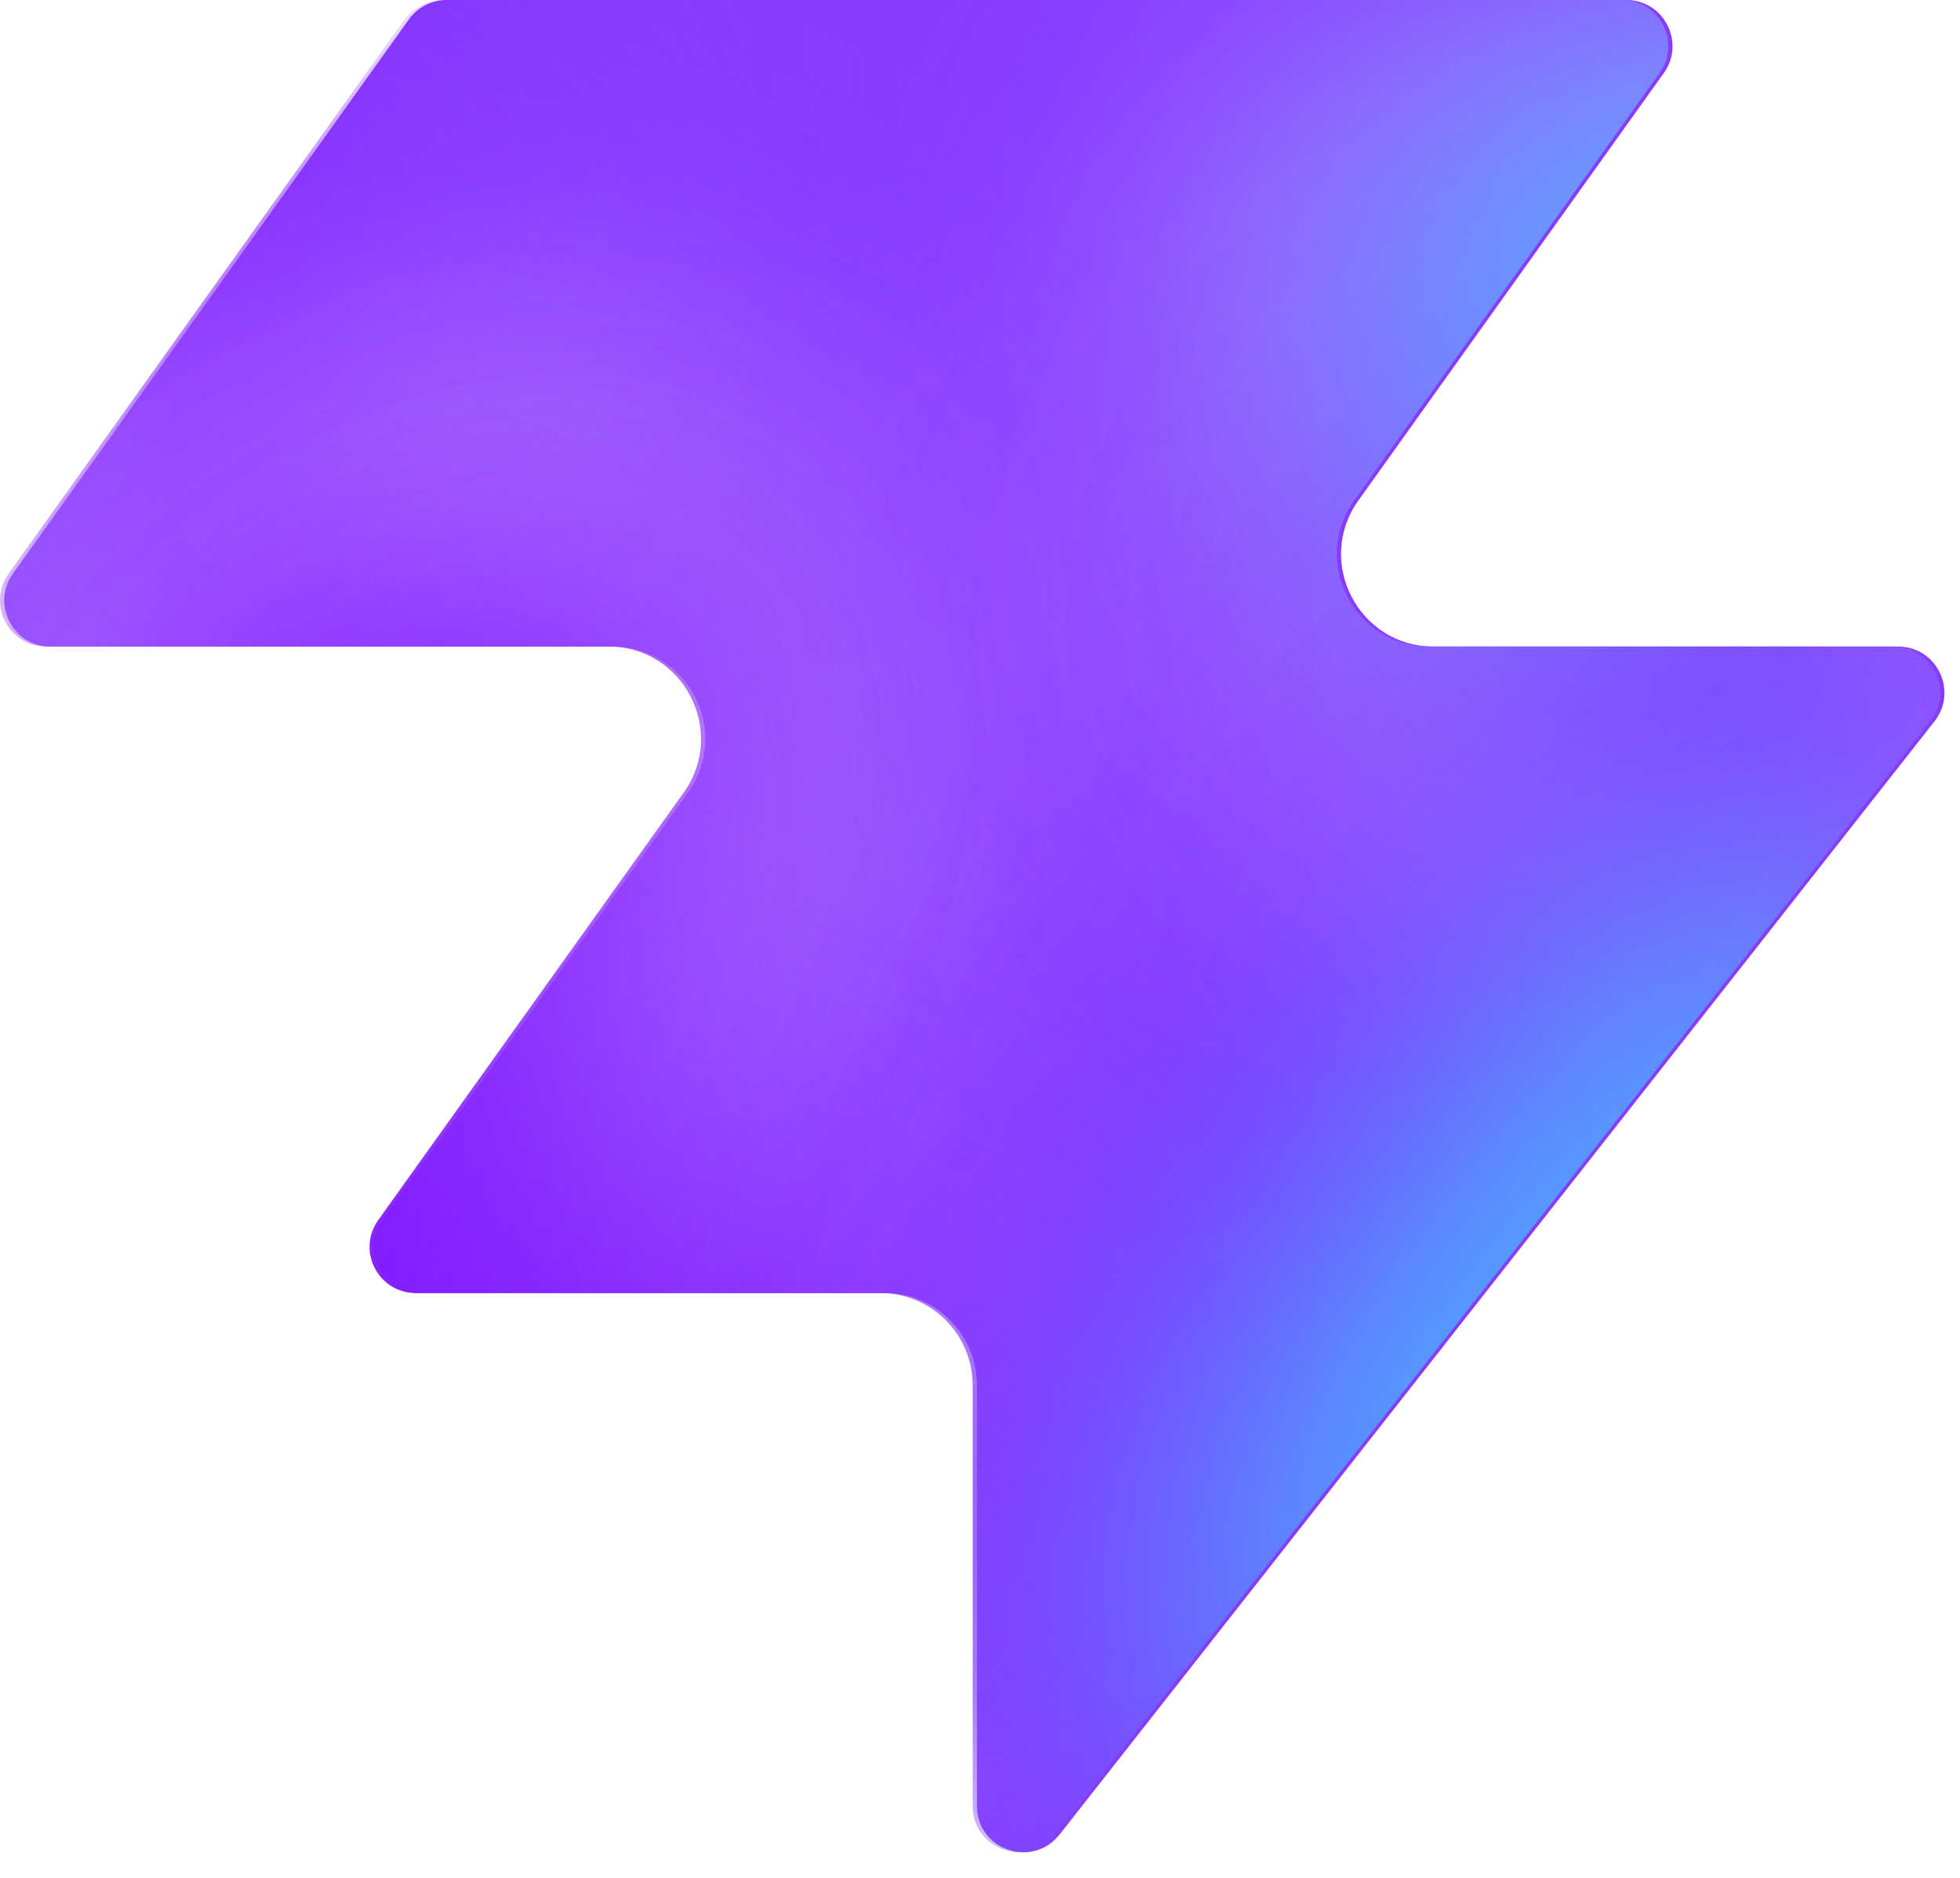
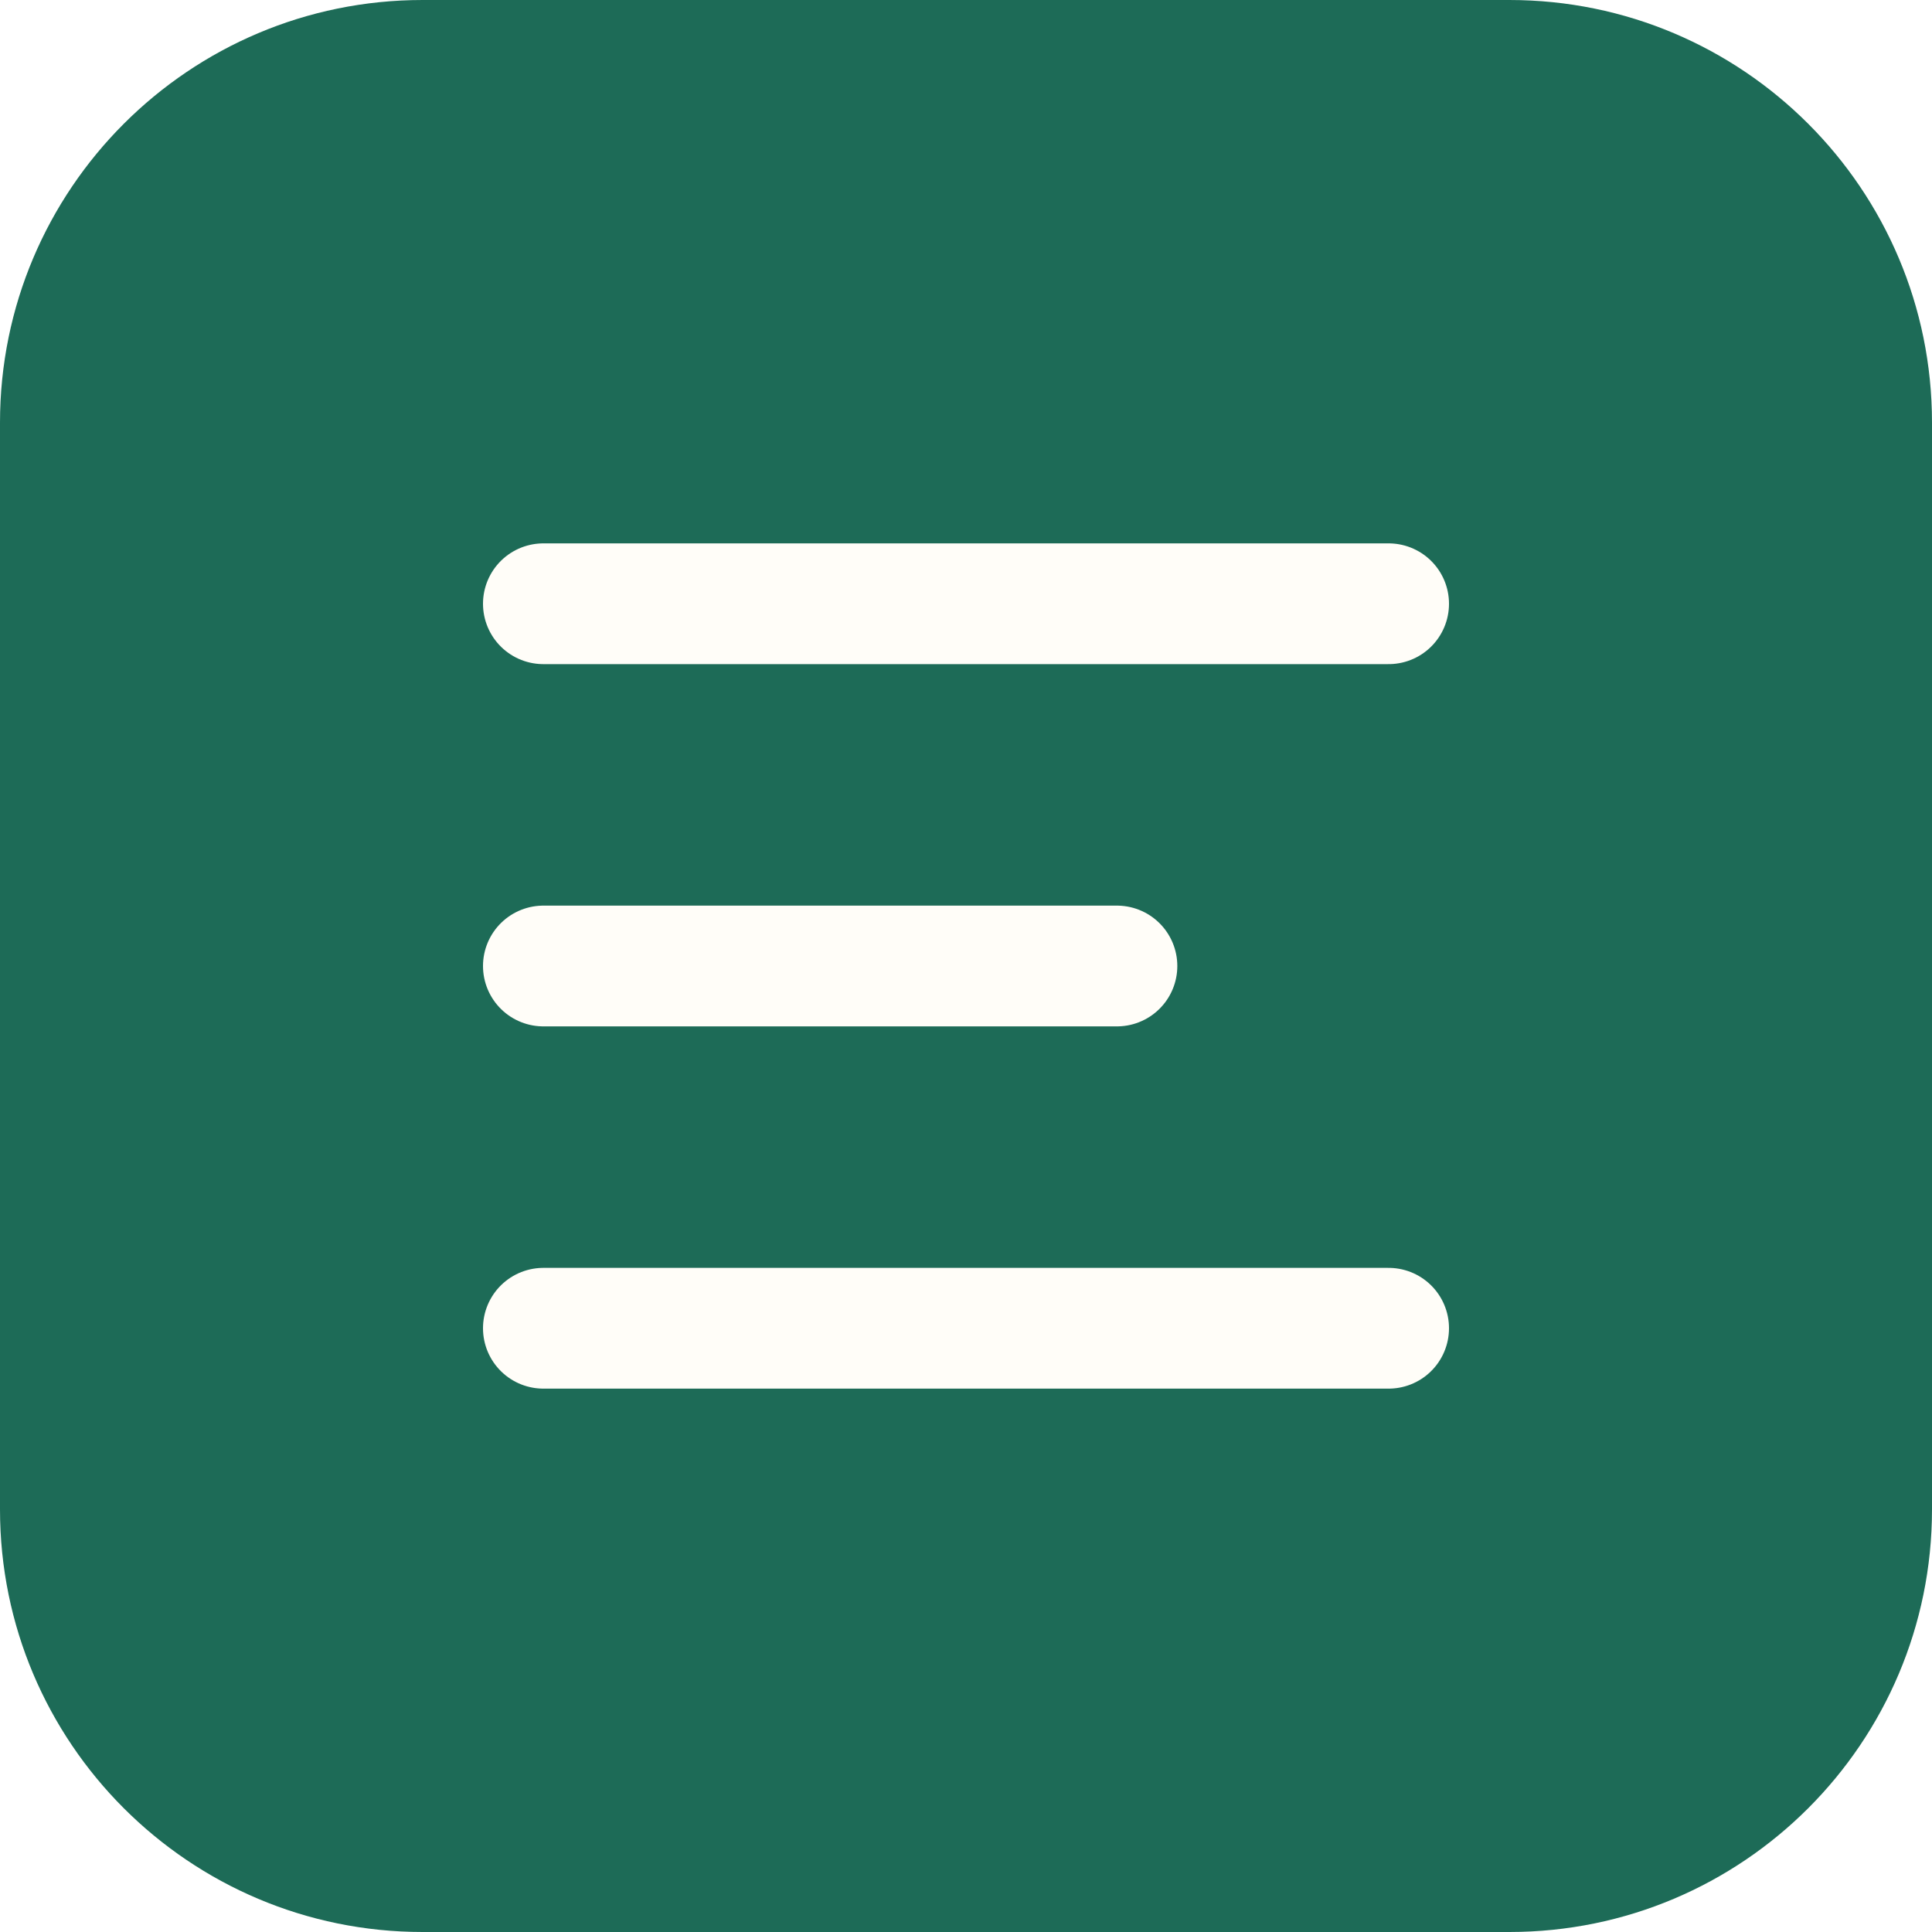
- <svg xmlns="http://www.w3.org/2000/svg" width="48" height="46" fill="none" viewBox="0 0 48 46">
-   <path fill="#863bff" d="M25.946 44.938c-.664.845-2.021.375-2.021-.698V33.937a2.26 2.26 0 0 0-2.262-2.262H10.287c-.92 0-1.456-1.04-.92-1.788l7.48-10.471c1.07-1.497 0-3.578-1.842-3.578H1.237c-.92 0-1.456-1.04-.92-1.788L10.013.474c.214-.297.556-.474.92-.474h28.894c.92 0 1.456 1.04.92 1.788l-7.48 10.471c-1.07 1.498 0 3.579 1.842 3.579h11.377c.943 0 1.473 1.088.89 1.83L25.947 44.94z" style="fill:#863bff;fill:color(display-p3 .525 .23 1);fill-opacity:1" />
-   <mask id="a" width="48" height="46" x="0" y="0" maskUnits="userSpaceOnUse" style="mask-type:alpha">
-     <path fill="#000" d="M25.842 44.938c-.664.844-2.021.375-2.021-.698V33.937a2.26 2.26 0 0 0-2.262-2.262H10.183c-.92 0-1.456-1.04-.92-1.788l7.48-10.471c1.07-1.498 0-3.579-1.842-3.579H1.133c-.92 0-1.456-1.04-.92-1.787L9.91.473c.214-.297.556-.474.92-.474h28.894c.92 0 1.456 1.04.92 1.788l-7.48 10.471c-1.07 1.498 0 3.578 1.842 3.578h11.377c.943 0 1.473 1.088.89 1.832L25.843 44.94z" style="fill:#000;fill-opacity:1" />
-   </mask>
-   <g mask="url(#a)">
-     <g filter="url(#b)">
-       <ellipse cx="5.508" cy="14.704" fill="#ede6ff" rx="5.508" ry="14.704" style="fill:#ede6ff;fill:color(display-p3 .927 .903 1);fill-opacity:1" transform="matrix(.00324 1 1 -.00324 -4.47 31.516)" />
-     </g>
-     <g filter="url(#c)">
-       <ellipse cx="10.399" cy="29.851" fill="#ede6ff" rx="10.399" ry="29.851" style="fill:#ede6ff;fill:color(display-p3 .927 .903 1);fill-opacity:1" transform="matrix(.00324 1 1 -.00324 -39.328 7.883)" />
-     </g>
-     <g filter="url(#d)">
-       <ellipse cx="5.508" cy="30.487" fill="#7e14ff" rx="5.508" ry="30.487" style="fill:#7e14ff;fill:color(display-p3 .492 .077 1);fill-opacity:1" transform="rotate(89.814 -25.913 -14.639)scale(1 -1)" />
-     </g>
-     <g filter="url(#e)">
-       <ellipse cx="5.508" cy="30.599" fill="#7e14ff" rx="5.508" ry="30.599" style="fill:#7e14ff;fill:color(display-p3 .492 .077 1);fill-opacity:1" transform="rotate(89.814 -32.644 -3.334)scale(1 -1)" />
-     </g>
-     <g filter="url(#f)">
-       <ellipse cx="5.508" cy="30.599" fill="#7e14ff" rx="5.508" ry="30.599" style="fill:#7e14ff;fill:color(display-p3 .492 .077 1);fill-opacity:1" transform="matrix(.00324 1 1 -.00324 -34.34 30.47)" />
-     </g>
-     <g filter="url(#g)">
-       <ellipse cx="14.072" cy="22.078" fill="#ede6ff" rx="14.072" ry="22.078" style="fill:#ede6ff;fill:color(display-p3 .927 .903 1);fill-opacity:1" transform="rotate(93.35 24.506 48.493)scale(-1 1)" />
-     </g>
-     <g filter="url(#h)">
-       <ellipse cx="3.47" cy="21.501" fill="#7e14ff" rx="3.47" ry="21.501" style="fill:#7e14ff;fill:color(display-p3 .492 .077 1);fill-opacity:1" transform="rotate(89.009 28.708 47.59)scale(-1 1)" />
-     </g>
-     <g filter="url(#i)">
-       <ellipse cx="3.47" cy="21.501" fill="#7e14ff" rx="3.47" ry="21.501" style="fill:#7e14ff;fill:color(display-p3 .492 .077 1);fill-opacity:1" transform="rotate(89.009 28.708 47.59)scale(-1 1)" />
-     </g>
-     <g filter="url(#j)">
-       <ellipse cx=".387" cy="8.972" fill="#7e14ff" rx="4.407" ry="29.108" style="fill:#7e14ff;fill:color(display-p3 .492 .077 1);fill-opacity:1" transform="rotate(39.51 .387 8.972)" />
-     </g>
-     <g filter="url(#k)">
-       <ellipse cx="47.523" cy="-6.092" fill="#7e14ff" rx="4.407" ry="29.108" style="fill:#7e14ff;fill:color(display-p3 .492 .077 1);fill-opacity:1" transform="rotate(37.892 47.523 -6.092)" />
-     </g>
-     <g filter="url(#l)">
-       <ellipse cx="41.412" cy="6.333" fill="#47bfff" rx="5.971" ry="9.665" style="fill:#47bfff;fill:color(display-p3 .28 .748 1);fill-opacity:1" transform="rotate(37.892 41.412 6.333)" />
-     </g>
-     <g filter="url(#m)">
-       <ellipse cx="-1.879" cy="38.332" fill="#7e14ff" rx="4.407" ry="29.108" style="fill:#7e14ff;fill:color(display-p3 .492 .077 1);fill-opacity:1" transform="rotate(37.892 -1.88 38.332)" />
-     </g>
-     <g filter="url(#n)">
-       <ellipse cx="-1.879" cy="38.332" fill="#7e14ff" rx="4.407" ry="29.108" style="fill:#7e14ff;fill:color(display-p3 .492 .077 1);fill-opacity:1" transform="rotate(37.892 -1.88 38.332)" />
-     </g>
-     <g filter="url(#o)">
-       <ellipse cx="35.651" cy="29.907" fill="#7e14ff" rx="4.407" ry="29.108" style="fill:#7e14ff;fill:color(display-p3 .492 .077 1);fill-opacity:1" transform="rotate(37.892 35.651 29.907)" />
-     </g>
-     <g filter="url(#p)">
-       <ellipse cx="38.418" cy="32.4" fill="#47bfff" rx="5.971" ry="15.297" style="fill:#47bfff;fill:color(display-p3 .28 .748 1);fill-opacity:1" transform="rotate(37.892 38.418 32.4)" />
-     </g>
-   </g>
-   <defs>
-     <filter id="b" width="60.045" height="41.654" x="-19.77" y="16.149" color-interpolation-filters="sRGB" filterUnits="userSpaceOnUse">
-       <feFlood flood-opacity="0" result="BackgroundImageFix" />
-       <feBlend in="SourceGraphic" in2="BackgroundImageFix" result="shape" />
-       <feGaussianBlur result="effect1_foregroundBlur_2002_17158" stdDeviation="7.659" />
-     </filter>
-     <filter id="c" width="90.34" height="51.437" x="-54.613" y="-7.533" color-interpolation-filters="sRGB" filterUnits="userSpaceOnUse">
-       <feFlood flood-opacity="0" result="BackgroundImageFix" />
-       <feBlend in="SourceGraphic" in2="BackgroundImageFix" result="shape" />
-       <feGaussianBlur result="effect1_foregroundBlur_2002_17158" stdDeviation="7.659" />
-     </filter>
-     <filter id="d" width="79.355" height="29.4" x="-49.64" y="2.03" color-interpolation-filters="sRGB" filterUnits="userSpaceOnUse">
-       <feFlood flood-opacity="0" result="BackgroundImageFix" />
-       <feBlend in="SourceGraphic" in2="BackgroundImageFix" result="shape" />
-       <feGaussianBlur result="effect1_foregroundBlur_2002_17158" stdDeviation="4.596" />
-     </filter>
-     <filter id="e" width="79.579" height="29.4" x="-45.045" y="20.029" color-interpolation-filters="sRGB" filterUnits="userSpaceOnUse">
-       <feFlood flood-opacity="0" result="BackgroundImageFix" />
-       <feBlend in="SourceGraphic" in2="BackgroundImageFix" result="shape" />
-       <feGaussianBlur result="effect1_foregroundBlur_2002_17158" stdDeviation="4.596" />
-     </filter>
-     <filter id="f" width="79.579" height="29.4" x="-43.513" y="21.178" color-interpolation-filters="sRGB" filterUnits="userSpaceOnUse">
-       <feFlood flood-opacity="0" result="BackgroundImageFix" />
-       <feBlend in="SourceGraphic" in2="BackgroundImageFix" result="shape" />
-       <feGaussianBlur result="effect1_foregroundBlur_2002_17158" stdDeviation="4.596" />
-     </filter>
-     <filter id="g" width="74.749" height="58.852" x="15.756" y="-17.901" color-interpolation-filters="sRGB" filterUnits="userSpaceOnUse">
-       <feFlood flood-opacity="0" result="BackgroundImageFix" />
-       <feBlend in="SourceGraphic" in2="BackgroundImageFix" result="shape" />
-       <feGaussianBlur result="effect1_foregroundBlur_2002_17158" stdDeviation="7.659" />
-     </filter>
-     <filter id="h" width="61.377" height="25.362" x="23.548" y="2.284" color-interpolation-filters="sRGB" filterUnits="userSpaceOnUse">
-       <feFlood flood-opacity="0" result="BackgroundImageFix" />
-       <feBlend in="SourceGraphic" in2="BackgroundImageFix" result="shape" />
-       <feGaussianBlur result="effect1_foregroundBlur_2002_17158" stdDeviation="4.596" />
-     </filter>
-     <filter id="i" width="61.377" height="25.362" x="23.548" y="2.284" color-interpolation-filters="sRGB" filterUnits="userSpaceOnUse">
-       <feFlood flood-opacity="0" result="BackgroundImageFix" />
-       <feBlend in="SourceGraphic" in2="BackgroundImageFix" result="shape" />
-       <feGaussianBlur result="effect1_foregroundBlur_2002_17158" stdDeviation="4.596" />
-     </filter>
-     <filter id="j" width="56.045" height="63.649" x="-27.636" y="-22.853" color-interpolation-filters="sRGB" filterUnits="userSpaceOnUse">
-       <feFlood flood-opacity="0" result="BackgroundImageFix" />
-       <feBlend in="SourceGraphic" in2="BackgroundImageFix" result="shape" />
-       <feGaussianBlur result="effect1_foregroundBlur_2002_17158" stdDeviation="4.596" />
-     </filter>
-     <filter id="k" width="54.814" height="64.646" x="20.116" y="-38.415" color-interpolation-filters="sRGB" filterUnits="userSpaceOnUse">
-       <feFlood flood-opacity="0" result="BackgroundImageFix" />
-       <feBlend in="SourceGraphic" in2="BackgroundImageFix" result="shape" />
-       <feGaussianBlur result="effect1_foregroundBlur_2002_17158" stdDeviation="4.596" />
-     </filter>
-     <filter id="l" width="33.541" height="35.313" x="24.641" y="-11.323" color-interpolation-filters="sRGB" filterUnits="userSpaceOnUse">
-       <feFlood flood-opacity="0" result="BackgroundImageFix" />
-       <feBlend in="SourceGraphic" in2="BackgroundImageFix" result="shape" />
-       <feGaussianBlur result="effect1_foregroundBlur_2002_17158" stdDeviation="4.596" />
-     </filter>
-     <filter id="m" width="54.814" height="64.646" x="-29.286" y="6.009" color-interpolation-filters="sRGB" filterUnits="userSpaceOnUse">
-       <feFlood flood-opacity="0" result="BackgroundImageFix" />
-       <feBlend in="SourceGraphic" in2="BackgroundImageFix" result="shape" />
-       <feGaussianBlur result="effect1_foregroundBlur_2002_17158" stdDeviation="4.596" />
-     </filter>
-     <filter id="n" width="54.814" height="64.646" x="-29.286" y="6.009" color-interpolation-filters="sRGB" filterUnits="userSpaceOnUse">
-       <feFlood flood-opacity="0" result="BackgroundImageFix" />
-       <feBlend in="SourceGraphic" in2="BackgroundImageFix" result="shape" />
-       <feGaussianBlur result="effect1_foregroundBlur_2002_17158" stdDeviation="4.596" />
-     </filter>
-     <filter id="o" width="54.814" height="64.646" x="8.244" y="-2.416" color-interpolation-filters="sRGB" filterUnits="userSpaceOnUse">
-       <feFlood flood-opacity="0" result="BackgroundImageFix" />
-       <feBlend in="SourceGraphic" in2="BackgroundImageFix" result="shape" />
-       <feGaussianBlur result="effect1_foregroundBlur_2002_17158" stdDeviation="4.596" />
-     </filter>
-     <filter id="p" width="39.409" height="43.623" x="18.713" y="10.588" color-interpolation-filters="sRGB" filterUnits="userSpaceOnUse">
-       <feFlood flood-opacity="0" result="BackgroundImageFix" />
-       <feBlend in="SourceGraphic" in2="BackgroundImageFix" result="shape" />
-       <feGaussianBlur result="effect1_foregroundBlur_2002_17158" stdDeviation="4.596" />
-     </filter>
-   </defs>
+ <svg xmlns="http://www.w3.org/2000/svg" viewBox="0 0 64 64" role="img" aria-label="Tuteur de mathématiques">
+   <rect width="64" height="64" rx="14" fill="#1d6b57" />
+   <path d="M18 20h28M18 32h19M18 44h28" fill="none" stroke="#fffdf8" stroke-width="4" stroke-linecap="round" />
</svg>
